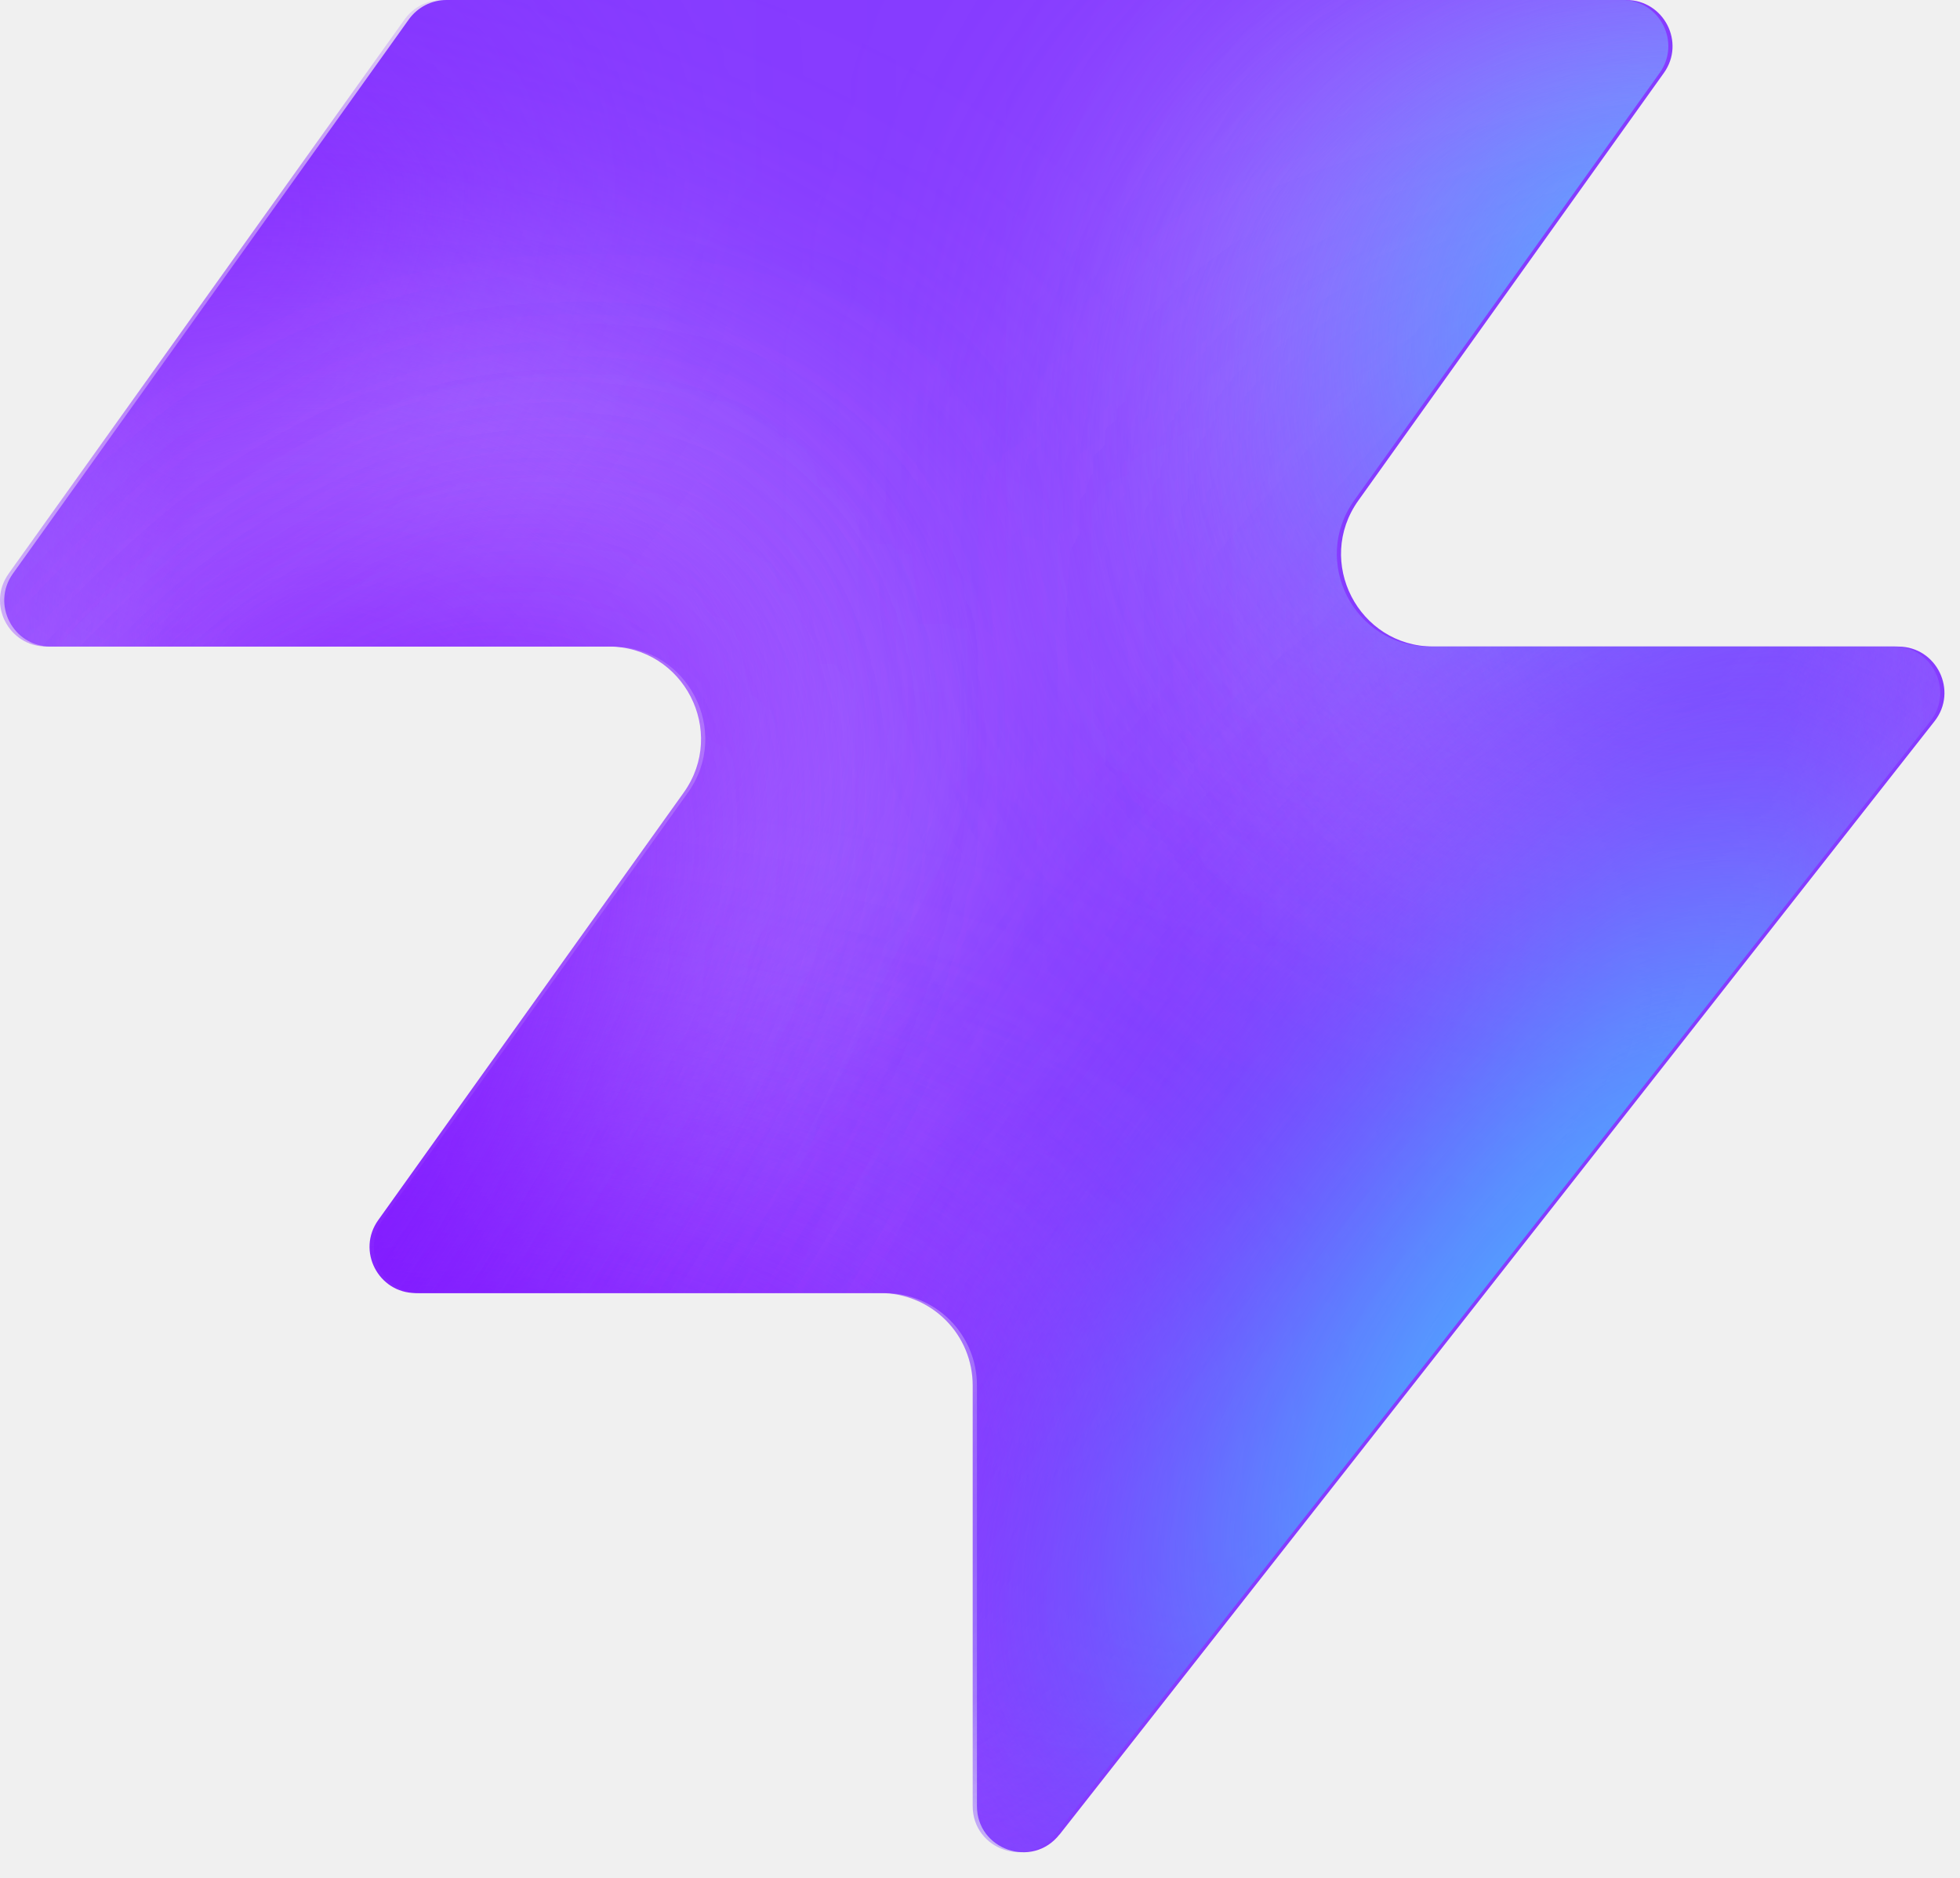
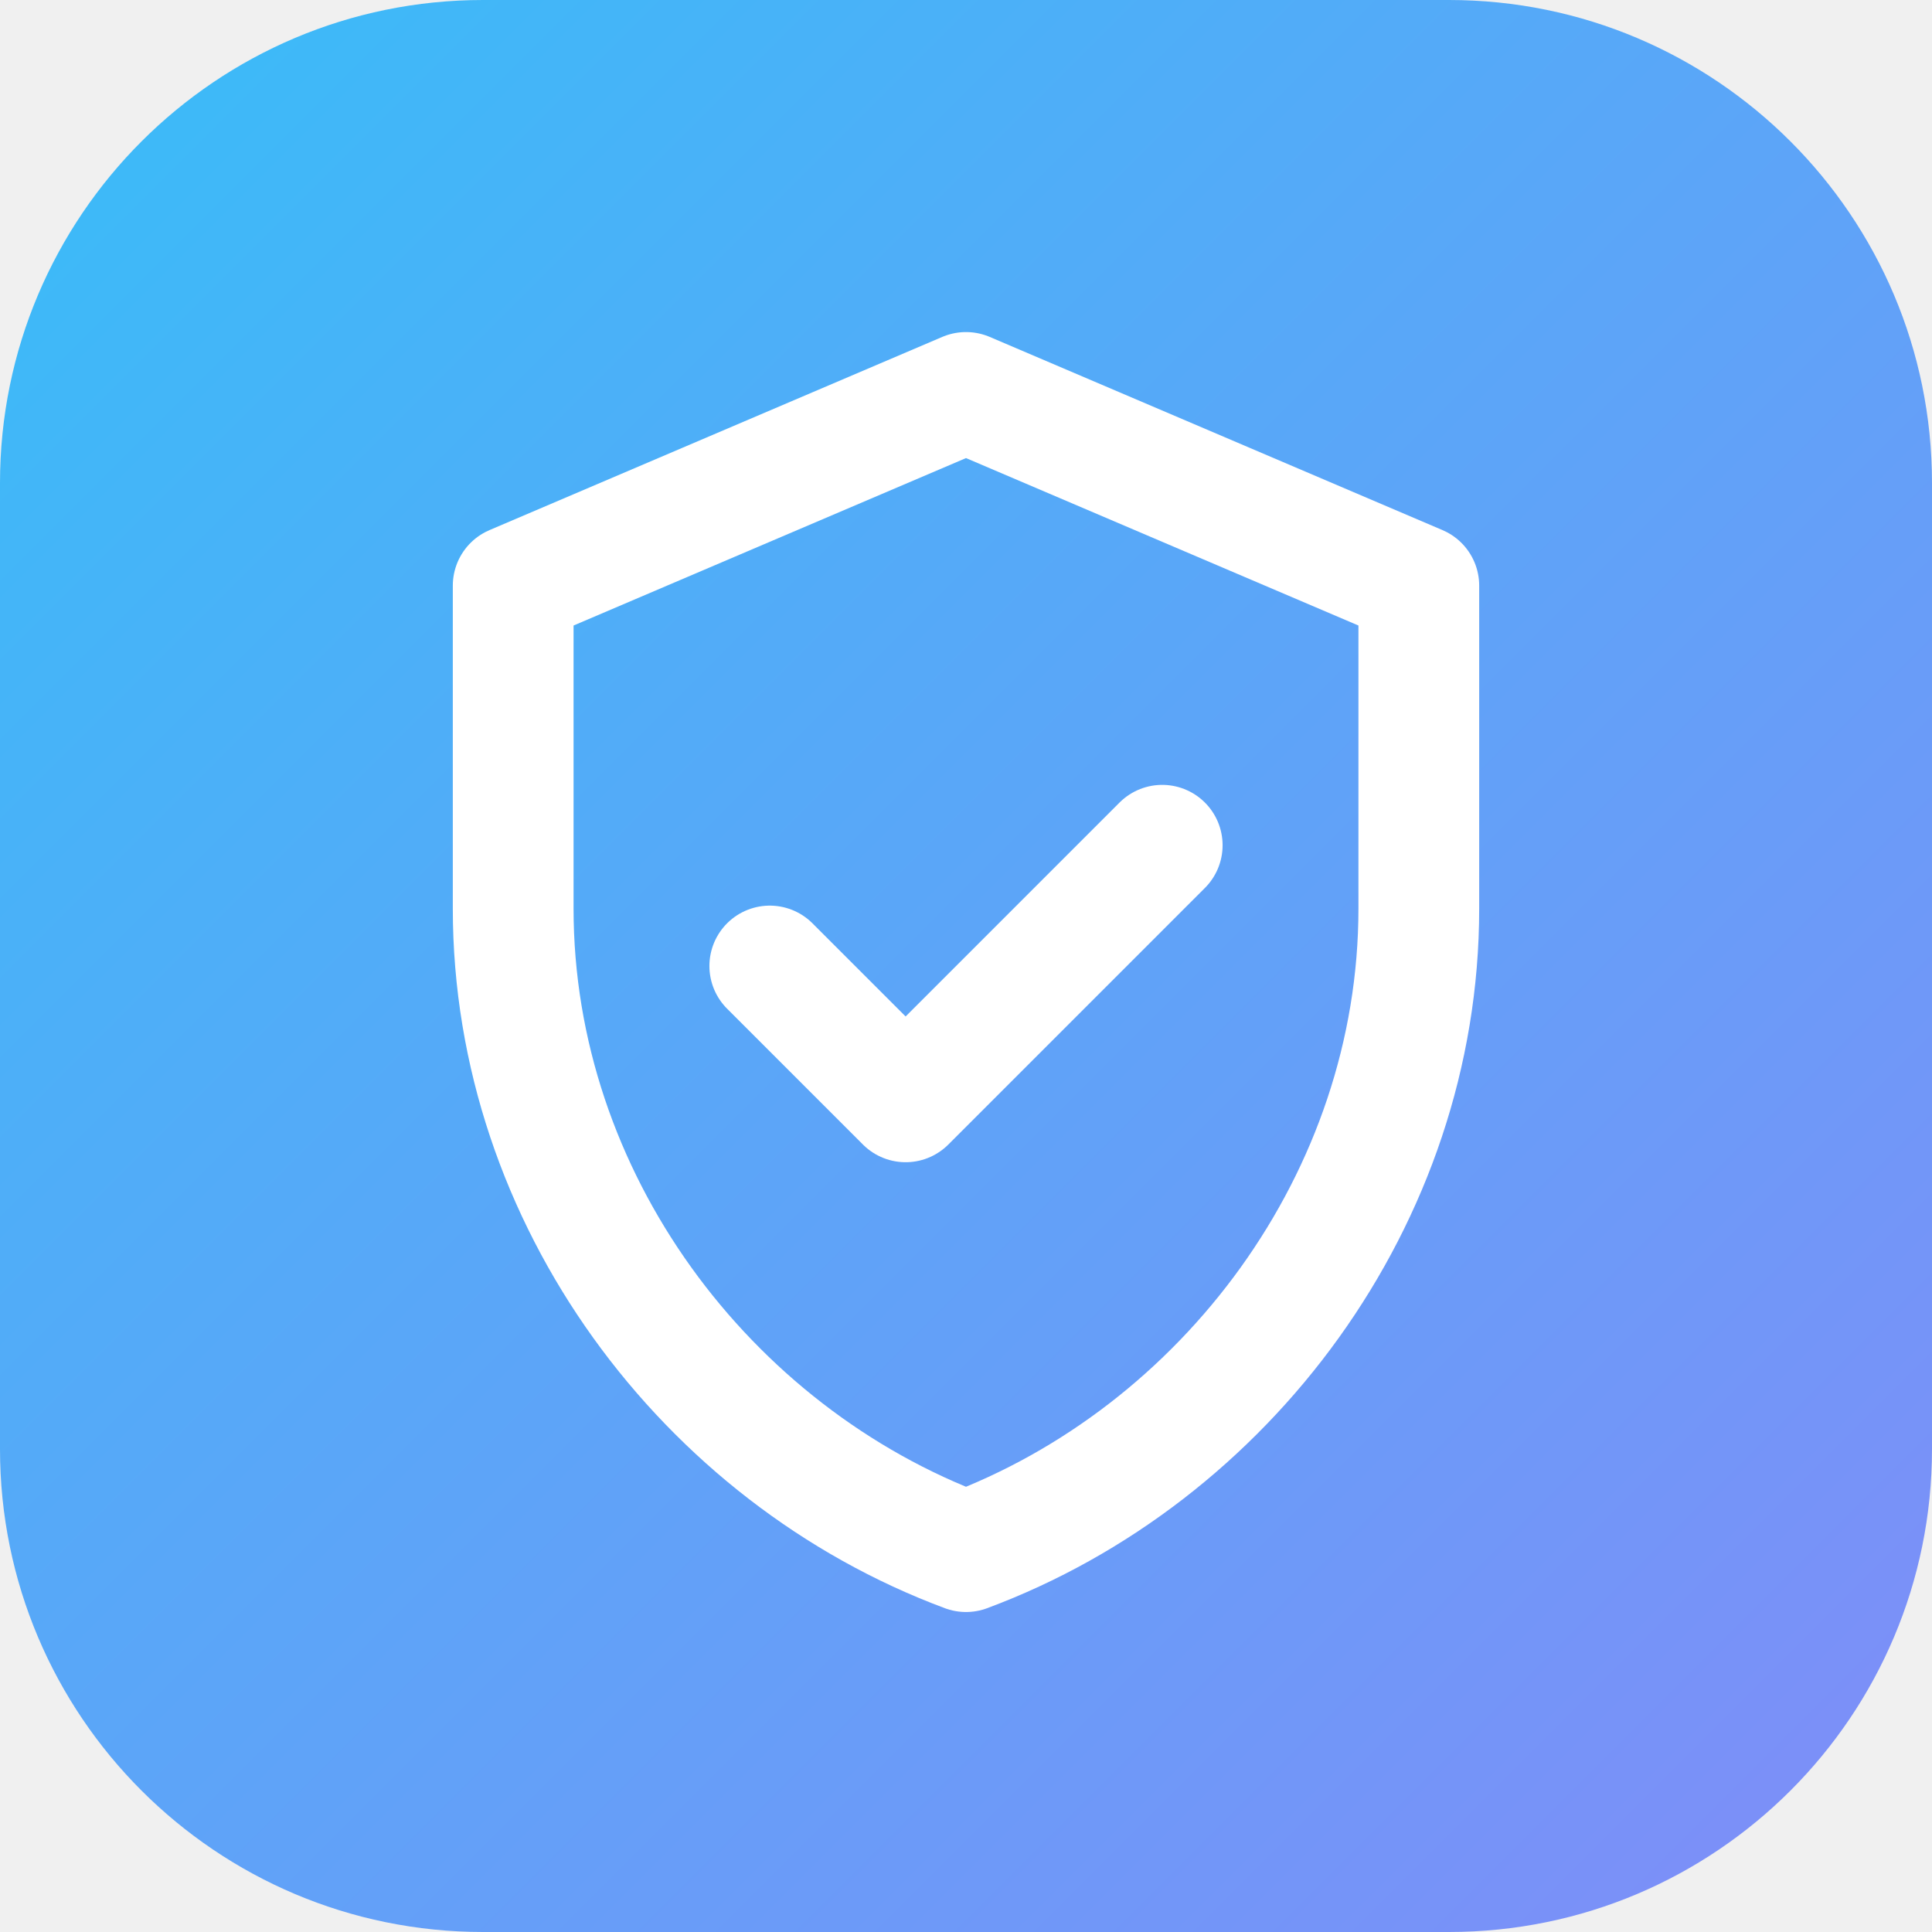
- <svg xmlns="http://www.w3.org/2000/svg" width="48" height="46" fill="none" viewBox="0 0 48 46">
-   <path fill="#863bff" d="M25.946 44.938c-.664.845-2.021.375-2.021-.698V33.937a2.26 2.26 0 0 0-2.262-2.262H10.287c-.92 0-1.456-1.04-.92-1.788l7.48-10.471c1.07-1.497 0-3.578-1.842-3.578H1.237c-.92 0-1.456-1.04-.92-1.788L10.013.474c.214-.297.556-.474.92-.474h28.894c.92 0 1.456 1.04.92 1.788l-7.48 10.471c-1.07 1.498 0 3.579 1.842 3.579h11.377c.943 0 1.473 1.088.89 1.83L25.947 44.94z" style="fill:#863bff;fill:color(display-p3 .525 .23 1);fill-opacity:1" />
-   <mask id="a" width="48" height="46" x="0" y="0" maskUnits="userSpaceOnUse" style="mask-type:alpha">
-     <path fill="#000" d="M25.842 44.938c-.664.844-2.021.375-2.021-.698V33.937a2.26 2.26 0 0 0-2.262-2.262H10.183c-.92 0-1.456-1.04-.92-1.788l7.48-10.471c1.07-1.498 0-3.579-1.842-3.579H1.133c-.92 0-1.456-1.04-.92-1.787L9.91.473c.214-.297.556-.474.92-.474h28.894c.92 0 1.456 1.04.92 1.788l-7.48 10.471c-1.07 1.498 0 3.578 1.842 3.578h11.377c.943 0 1.473 1.088.89 1.832L25.843 44.94z" style="fill:#000;fill-opacity:1" />
-   </mask>
-   <g mask="url(#a)">
-     <g filter="url(#b)">
-       <ellipse cx="5.508" cy="14.704" fill="#ede6ff" rx="5.508" ry="14.704" style="fill:#ede6ff;fill:color(display-p3 .927 .903 1);fill-opacity:1" transform="matrix(.00324 1 1 -.00324 -4.47 31.516)" />
-     </g>
-     <g filter="url(#c)">
-       <ellipse cx="10.399" cy="29.851" fill="#ede6ff" rx="10.399" ry="29.851" style="fill:#ede6ff;fill:color(display-p3 .927 .903 1);fill-opacity:1" transform="matrix(.00324 1 1 -.00324 -39.328 7.883)" />
-     </g>
-     <g filter="url(#d)">
-       <ellipse cx="5.508" cy="30.487" fill="#7e14ff" rx="5.508" ry="30.487" style="fill:#7e14ff;fill:color(display-p3 .492 .077 1);fill-opacity:1" transform="rotate(89.814 -25.913 -14.639)scale(1 -1)" />
-     </g>
-     <g filter="url(#e)">
-       <ellipse cx="5.508" cy="30.599" fill="#7e14ff" rx="5.508" ry="30.599" style="fill:#7e14ff;fill:color(display-p3 .492 .077 1);fill-opacity:1" transform="rotate(89.814 -32.644 -3.334)scale(1 -1)" />
-     </g>
-     <g filter="url(#f)">
-       <ellipse cx="5.508" cy="30.599" fill="#7e14ff" rx="5.508" ry="30.599" style="fill:#7e14ff;fill:color(display-p3 .492 .077 1);fill-opacity:1" transform="matrix(.00324 1 1 -.00324 -34.34 30.47)" />
-     </g>
-     <g filter="url(#g)">
-       <ellipse cx="14.072" cy="22.078" fill="#ede6ff" rx="14.072" ry="22.078" style="fill:#ede6ff;fill:color(display-p3 .927 .903 1);fill-opacity:1" transform="rotate(93.35 24.506 48.493)scale(-1 1)" />
-     </g>
-     <g filter="url(#h)">
-       <ellipse cx="3.47" cy="21.501" fill="#7e14ff" rx="3.47" ry="21.501" style="fill:#7e14ff;fill:color(display-p3 .492 .077 1);fill-opacity:1" transform="rotate(89.009 28.708 47.59)scale(-1 1)" />
-     </g>
-     <g filter="url(#i)">
-       <ellipse cx="3.47" cy="21.501" fill="#7e14ff" rx="3.47" ry="21.501" style="fill:#7e14ff;fill:color(display-p3 .492 .077 1);fill-opacity:1" transform="rotate(89.009 28.708 47.59)scale(-1 1)" />
-     </g>
-     <g filter="url(#j)">
-       <ellipse cx=".387" cy="8.972" fill="#7e14ff" rx="4.407" ry="29.108" style="fill:#7e14ff;fill:color(display-p3 .492 .077 1);fill-opacity:1" transform="rotate(39.51 .387 8.972)" />
-     </g>
-     <g filter="url(#k)">
-       <ellipse cx="47.523" cy="-6.092" fill="#7e14ff" rx="4.407" ry="29.108" style="fill:#7e14ff;fill:color(display-p3 .492 .077 1);fill-opacity:1" transform="rotate(37.892 47.523 -6.092)" />
-     </g>
-     <g filter="url(#l)">
-       <ellipse cx="41.412" cy="6.333" fill="#47bfff" rx="5.971" ry="9.665" style="fill:#47bfff;fill:color(display-p3 .28 .748 1);fill-opacity:1" transform="rotate(37.892 41.412 6.333)" />
-     </g>
-     <g filter="url(#m)">
-       <ellipse cx="-1.879" cy="38.332" fill="#7e14ff" rx="4.407" ry="29.108" style="fill:#7e14ff;fill:color(display-p3 .492 .077 1);fill-opacity:1" transform="rotate(37.892 -1.88 38.332)" />
-     </g>
-     <g filter="url(#n)">
-       <ellipse cx="-1.879" cy="38.332" fill="#7e14ff" rx="4.407" ry="29.108" style="fill:#7e14ff;fill:color(display-p3 .492 .077 1);fill-opacity:1" transform="rotate(37.892 -1.88 38.332)" />
-     </g>
-     <g filter="url(#o)">
-       <ellipse cx="35.651" cy="29.907" fill="#7e14ff" rx="4.407" ry="29.108" style="fill:#7e14ff;fill:color(display-p3 .492 .077 1);fill-opacity:1" transform="rotate(37.892 35.651 29.907)" />
-     </g>
-     <g filter="url(#p)">
-       <ellipse cx="38.418" cy="32.4" fill="#47bfff" rx="5.971" ry="15.297" style="fill:#47bfff;fill:color(display-p3 .28 .748 1);fill-opacity:1" transform="rotate(37.892 38.418 32.4)" />
-     </g>
-   </g>
+ <svg xmlns="http://www.w3.org/2000/svg" viewBox="0 0 64 64">
  <defs>
-     <filter id="b" width="60.045" height="41.654" x="-19.77" y="16.149" color-interpolation-filters="sRGB" filterUnits="userSpaceOnUse">
-       <feFlood flood-opacity="0" result="BackgroundImageFix" />
-       <feBlend in="SourceGraphic" in2="BackgroundImageFix" result="shape" />
-       <feGaussianBlur result="effect1_foregroundBlur_2002_17158" stdDeviation="7.659" />
-     </filter>
-     <filter id="c" width="90.34" height="51.437" x="-54.613" y="-7.533" color-interpolation-filters="sRGB" filterUnits="userSpaceOnUse">
-       <feFlood flood-opacity="0" result="BackgroundImageFix" />
-       <feBlend in="SourceGraphic" in2="BackgroundImageFix" result="shape" />
-       <feGaussianBlur result="effect1_foregroundBlur_2002_17158" stdDeviation="7.659" />
-     </filter>
-     <filter id="d" width="79.355" height="29.4" x="-49.64" y="2.03" color-interpolation-filters="sRGB" filterUnits="userSpaceOnUse">
-       <feFlood flood-opacity="0" result="BackgroundImageFix" />
-       <feBlend in="SourceGraphic" in2="BackgroundImageFix" result="shape" />
-       <feGaussianBlur result="effect1_foregroundBlur_2002_17158" stdDeviation="4.596" />
-     </filter>
-     <filter id="e" width="79.579" height="29.4" x="-45.045" y="20.029" color-interpolation-filters="sRGB" filterUnits="userSpaceOnUse">
-       <feFlood flood-opacity="0" result="BackgroundImageFix" />
-       <feBlend in="SourceGraphic" in2="BackgroundImageFix" result="shape" />
-       <feGaussianBlur result="effect1_foregroundBlur_2002_17158" stdDeviation="4.596" />
-     </filter>
-     <filter id="f" width="79.579" height="29.4" x="-43.513" y="21.178" color-interpolation-filters="sRGB" filterUnits="userSpaceOnUse">
-       <feFlood flood-opacity="0" result="BackgroundImageFix" />
-       <feBlend in="SourceGraphic" in2="BackgroundImageFix" result="shape" />
-       <feGaussianBlur result="effect1_foregroundBlur_2002_17158" stdDeviation="4.596" />
-     </filter>
-     <filter id="g" width="74.749" height="58.852" x="15.756" y="-17.901" color-interpolation-filters="sRGB" filterUnits="userSpaceOnUse">
-       <feFlood flood-opacity="0" result="BackgroundImageFix" />
-       <feBlend in="SourceGraphic" in2="BackgroundImageFix" result="shape" />
-       <feGaussianBlur result="effect1_foregroundBlur_2002_17158" stdDeviation="7.659" />
-     </filter>
-     <filter id="h" width="61.377" height="25.362" x="23.548" y="2.284" color-interpolation-filters="sRGB" filterUnits="userSpaceOnUse">
-       <feFlood flood-opacity="0" result="BackgroundImageFix" />
-       <feBlend in="SourceGraphic" in2="BackgroundImageFix" result="shape" />
-       <feGaussianBlur result="effect1_foregroundBlur_2002_17158" stdDeviation="4.596" />
-     </filter>
-     <filter id="i" width="61.377" height="25.362" x="23.548" y="2.284" color-interpolation-filters="sRGB" filterUnits="userSpaceOnUse">
-       <feFlood flood-opacity="0" result="BackgroundImageFix" />
-       <feBlend in="SourceGraphic" in2="BackgroundImageFix" result="shape" />
-       <feGaussianBlur result="effect1_foregroundBlur_2002_17158" stdDeviation="4.596" />
-     </filter>
-     <filter id="j" width="56.045" height="63.649" x="-27.636" y="-22.853" color-interpolation-filters="sRGB" filterUnits="userSpaceOnUse">
-       <feFlood flood-opacity="0" result="BackgroundImageFix" />
-       <feBlend in="SourceGraphic" in2="BackgroundImageFix" result="shape" />
-       <feGaussianBlur result="effect1_foregroundBlur_2002_17158" stdDeviation="4.596" />
-     </filter>
-     <filter id="k" width="54.814" height="64.646" x="20.116" y="-38.415" color-interpolation-filters="sRGB" filterUnits="userSpaceOnUse">
-       <feFlood flood-opacity="0" result="BackgroundImageFix" />
-       <feBlend in="SourceGraphic" in2="BackgroundImageFix" result="shape" />
-       <feGaussianBlur result="effect1_foregroundBlur_2002_17158" stdDeviation="4.596" />
-     </filter>
-     <filter id="l" width="33.541" height="35.313" x="24.641" y="-11.323" color-interpolation-filters="sRGB" filterUnits="userSpaceOnUse">
-       <feFlood flood-opacity="0" result="BackgroundImageFix" />
-       <feBlend in="SourceGraphic" in2="BackgroundImageFix" result="shape" />
-       <feGaussianBlur result="effect1_foregroundBlur_2002_17158" stdDeviation="4.596" />
-     </filter>
-     <filter id="m" width="54.814" height="64.646" x="-29.286" y="6.009" color-interpolation-filters="sRGB" filterUnits="userSpaceOnUse">
-       <feFlood flood-opacity="0" result="BackgroundImageFix" />
-       <feBlend in="SourceGraphic" in2="BackgroundImageFix" result="shape" />
-       <feGaussianBlur result="effect1_foregroundBlur_2002_17158" stdDeviation="4.596" />
-     </filter>
-     <filter id="n" width="54.814" height="64.646" x="-29.286" y="6.009" color-interpolation-filters="sRGB" filterUnits="userSpaceOnUse">
-       <feFlood flood-opacity="0" result="BackgroundImageFix" />
-       <feBlend in="SourceGraphic" in2="BackgroundImageFix" result="shape" />
-       <feGaussianBlur result="effect1_foregroundBlur_2002_17158" stdDeviation="4.596" />
-     </filter>
-     <filter id="o" width="54.814" height="64.646" x="8.244" y="-2.416" color-interpolation-filters="sRGB" filterUnits="userSpaceOnUse">
-       <feFlood flood-opacity="0" result="BackgroundImageFix" />
-       <feBlend in="SourceGraphic" in2="BackgroundImageFix" result="shape" />
-       <feGaussianBlur result="effect1_foregroundBlur_2002_17158" stdDeviation="4.596" />
-     </filter>
-     <filter id="p" width="39.409" height="43.623" x="18.713" y="10.588" color-interpolation-filters="sRGB" filterUnits="userSpaceOnUse">
-       <feFlood flood-opacity="0" result="BackgroundImageFix" />
-       <feBlend in="SourceGraphic" in2="BackgroundImageFix" result="shape" />
-       <feGaussianBlur result="effect1_foregroundBlur_2002_17158" stdDeviation="4.596" />
-     </filter>
+     <linearGradient id="g" x1="0" y1="0" x2="1" y2="1">
+       <stop offset="0" stop-color="#38bdf8" />
+       <stop offset="1" stop-color="#818cf8" />
+     </linearGradient>
  </defs>
+   <rect width="64" height="64" rx="16" fill="url(#g)" />
+   <path d="M32 13l15 6.4v10.7c0 9.6-6.4 18.1-15 21.3-8.6-3.2-15-11.7-15-21.3V19.4L32 13z" fill="none" stroke="#fff" stroke-width="4" stroke-linejoin="round" />
+   <path d="M25.5 32l4.5 4.5 8.5-8.5" fill="none" stroke="#fff" stroke-width="4" stroke-linecap="round" stroke-linejoin="round" />
</svg>
